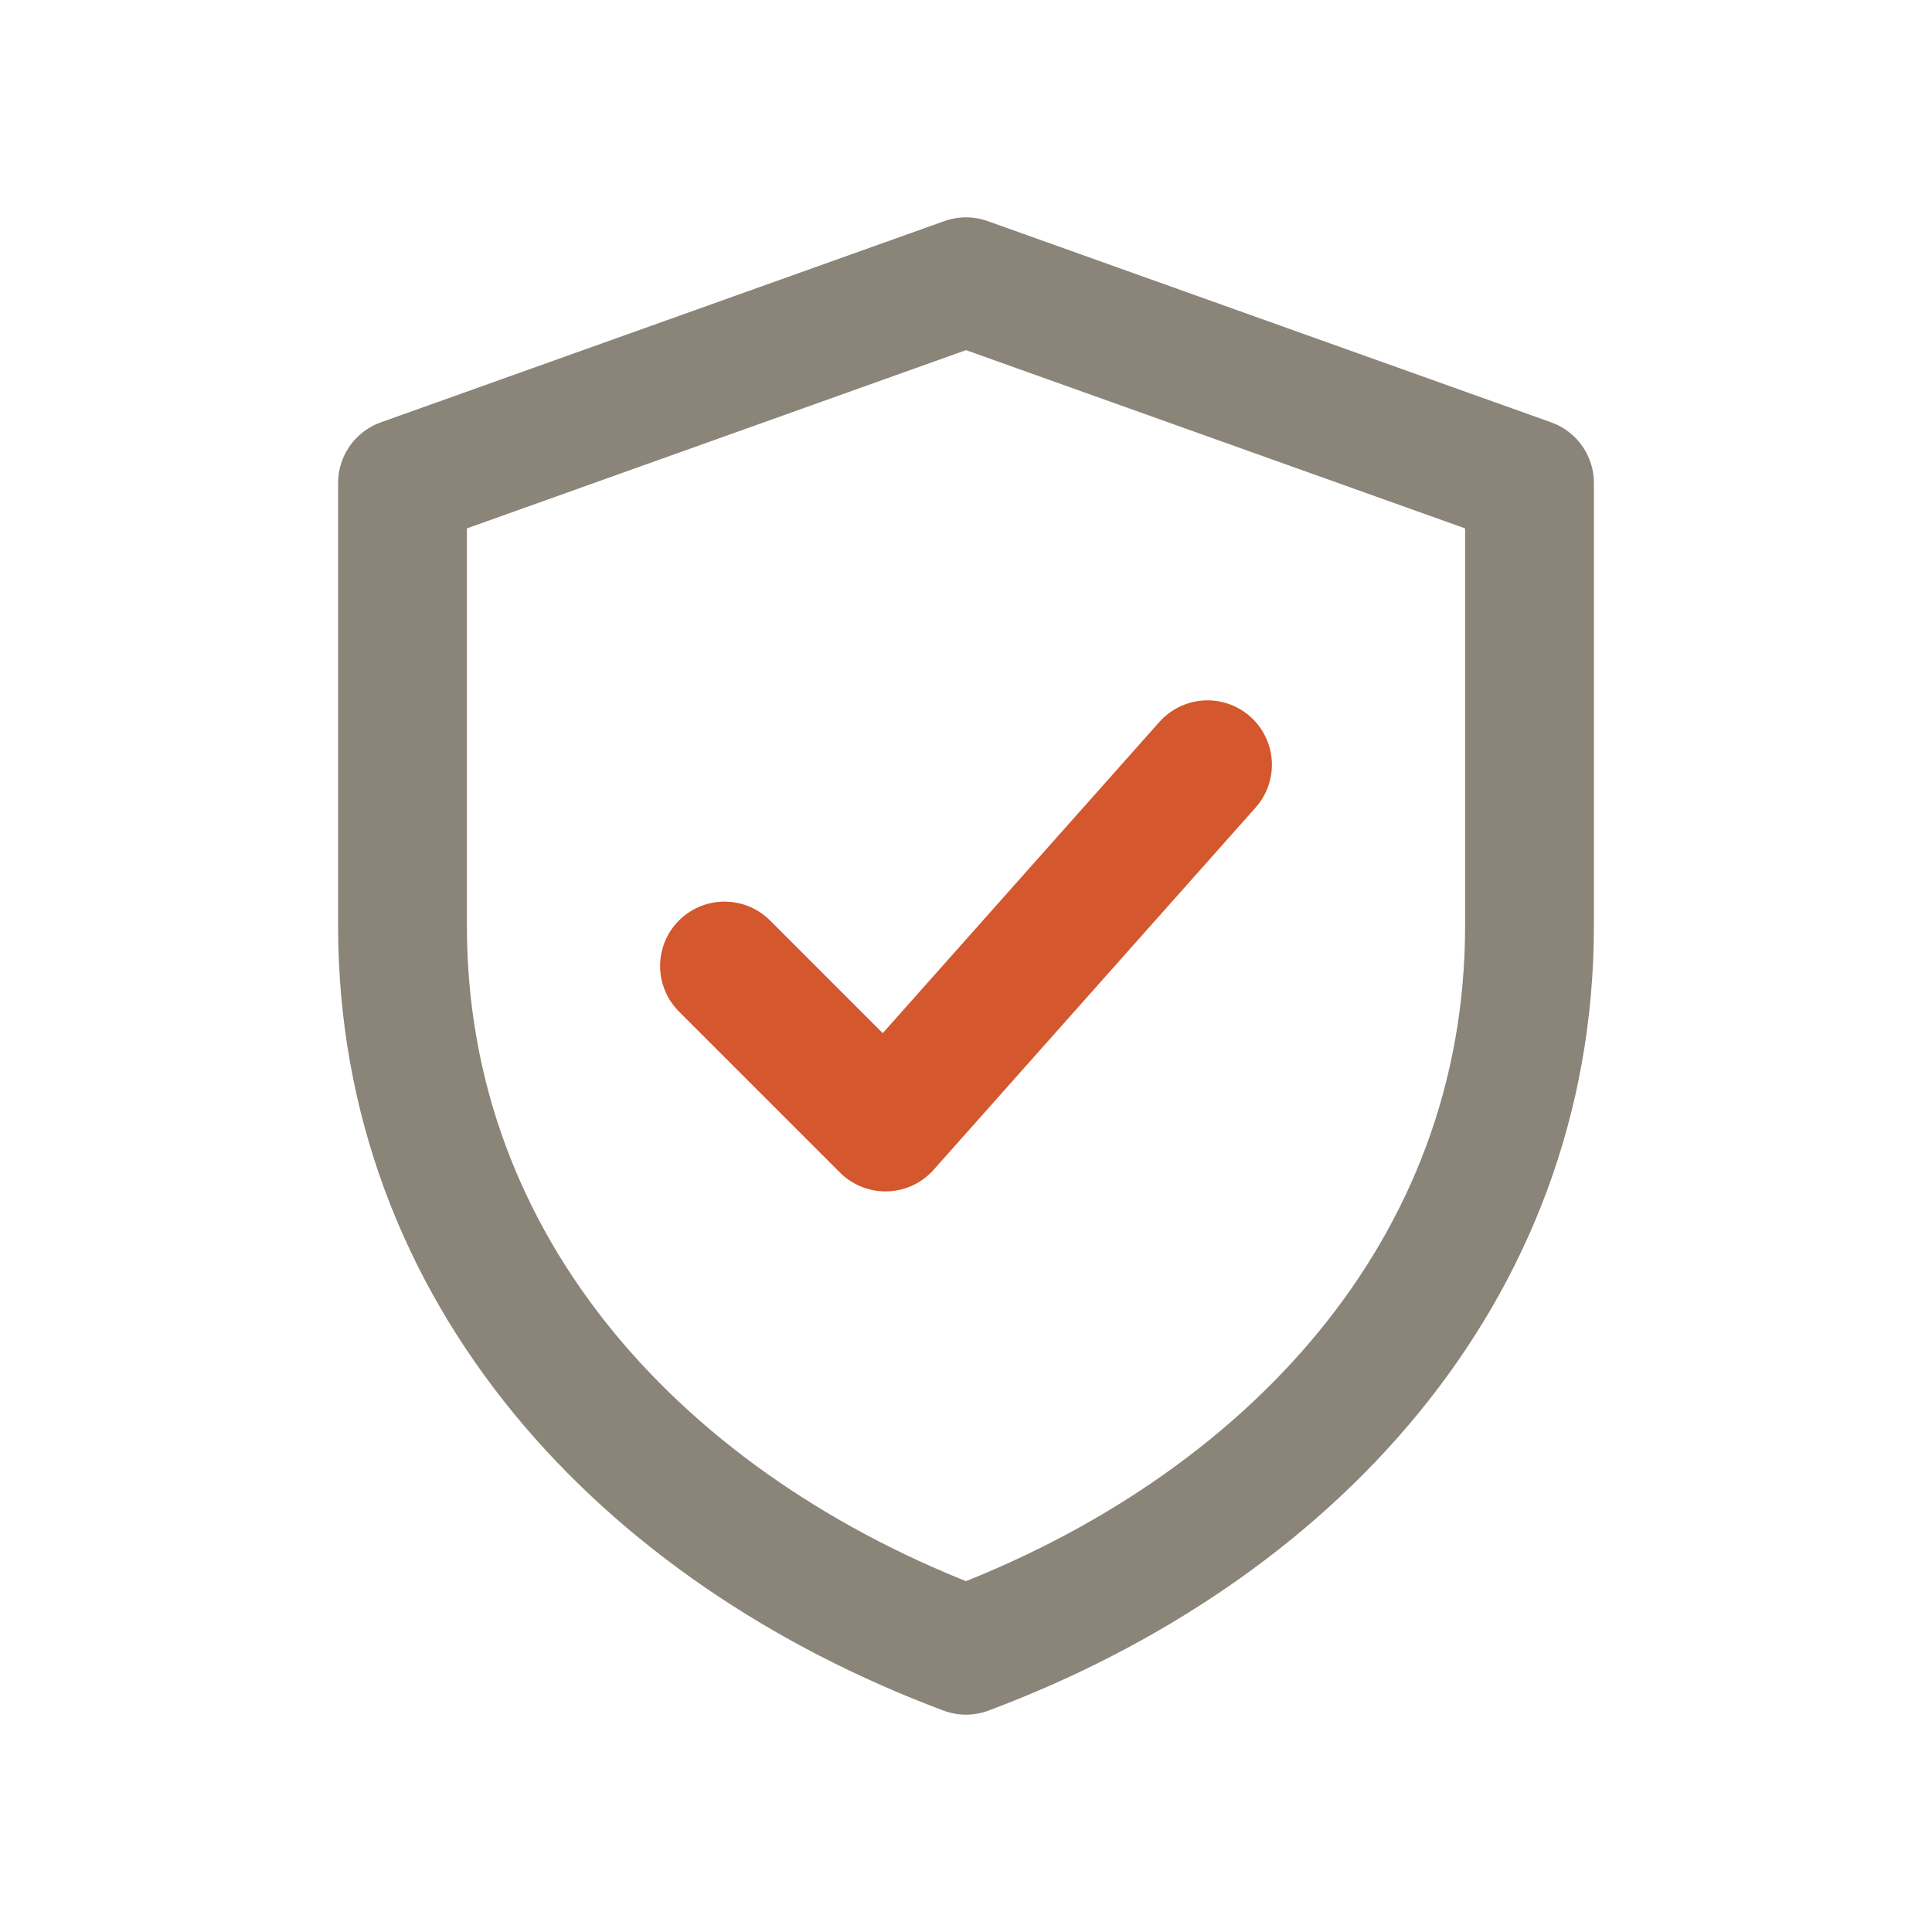
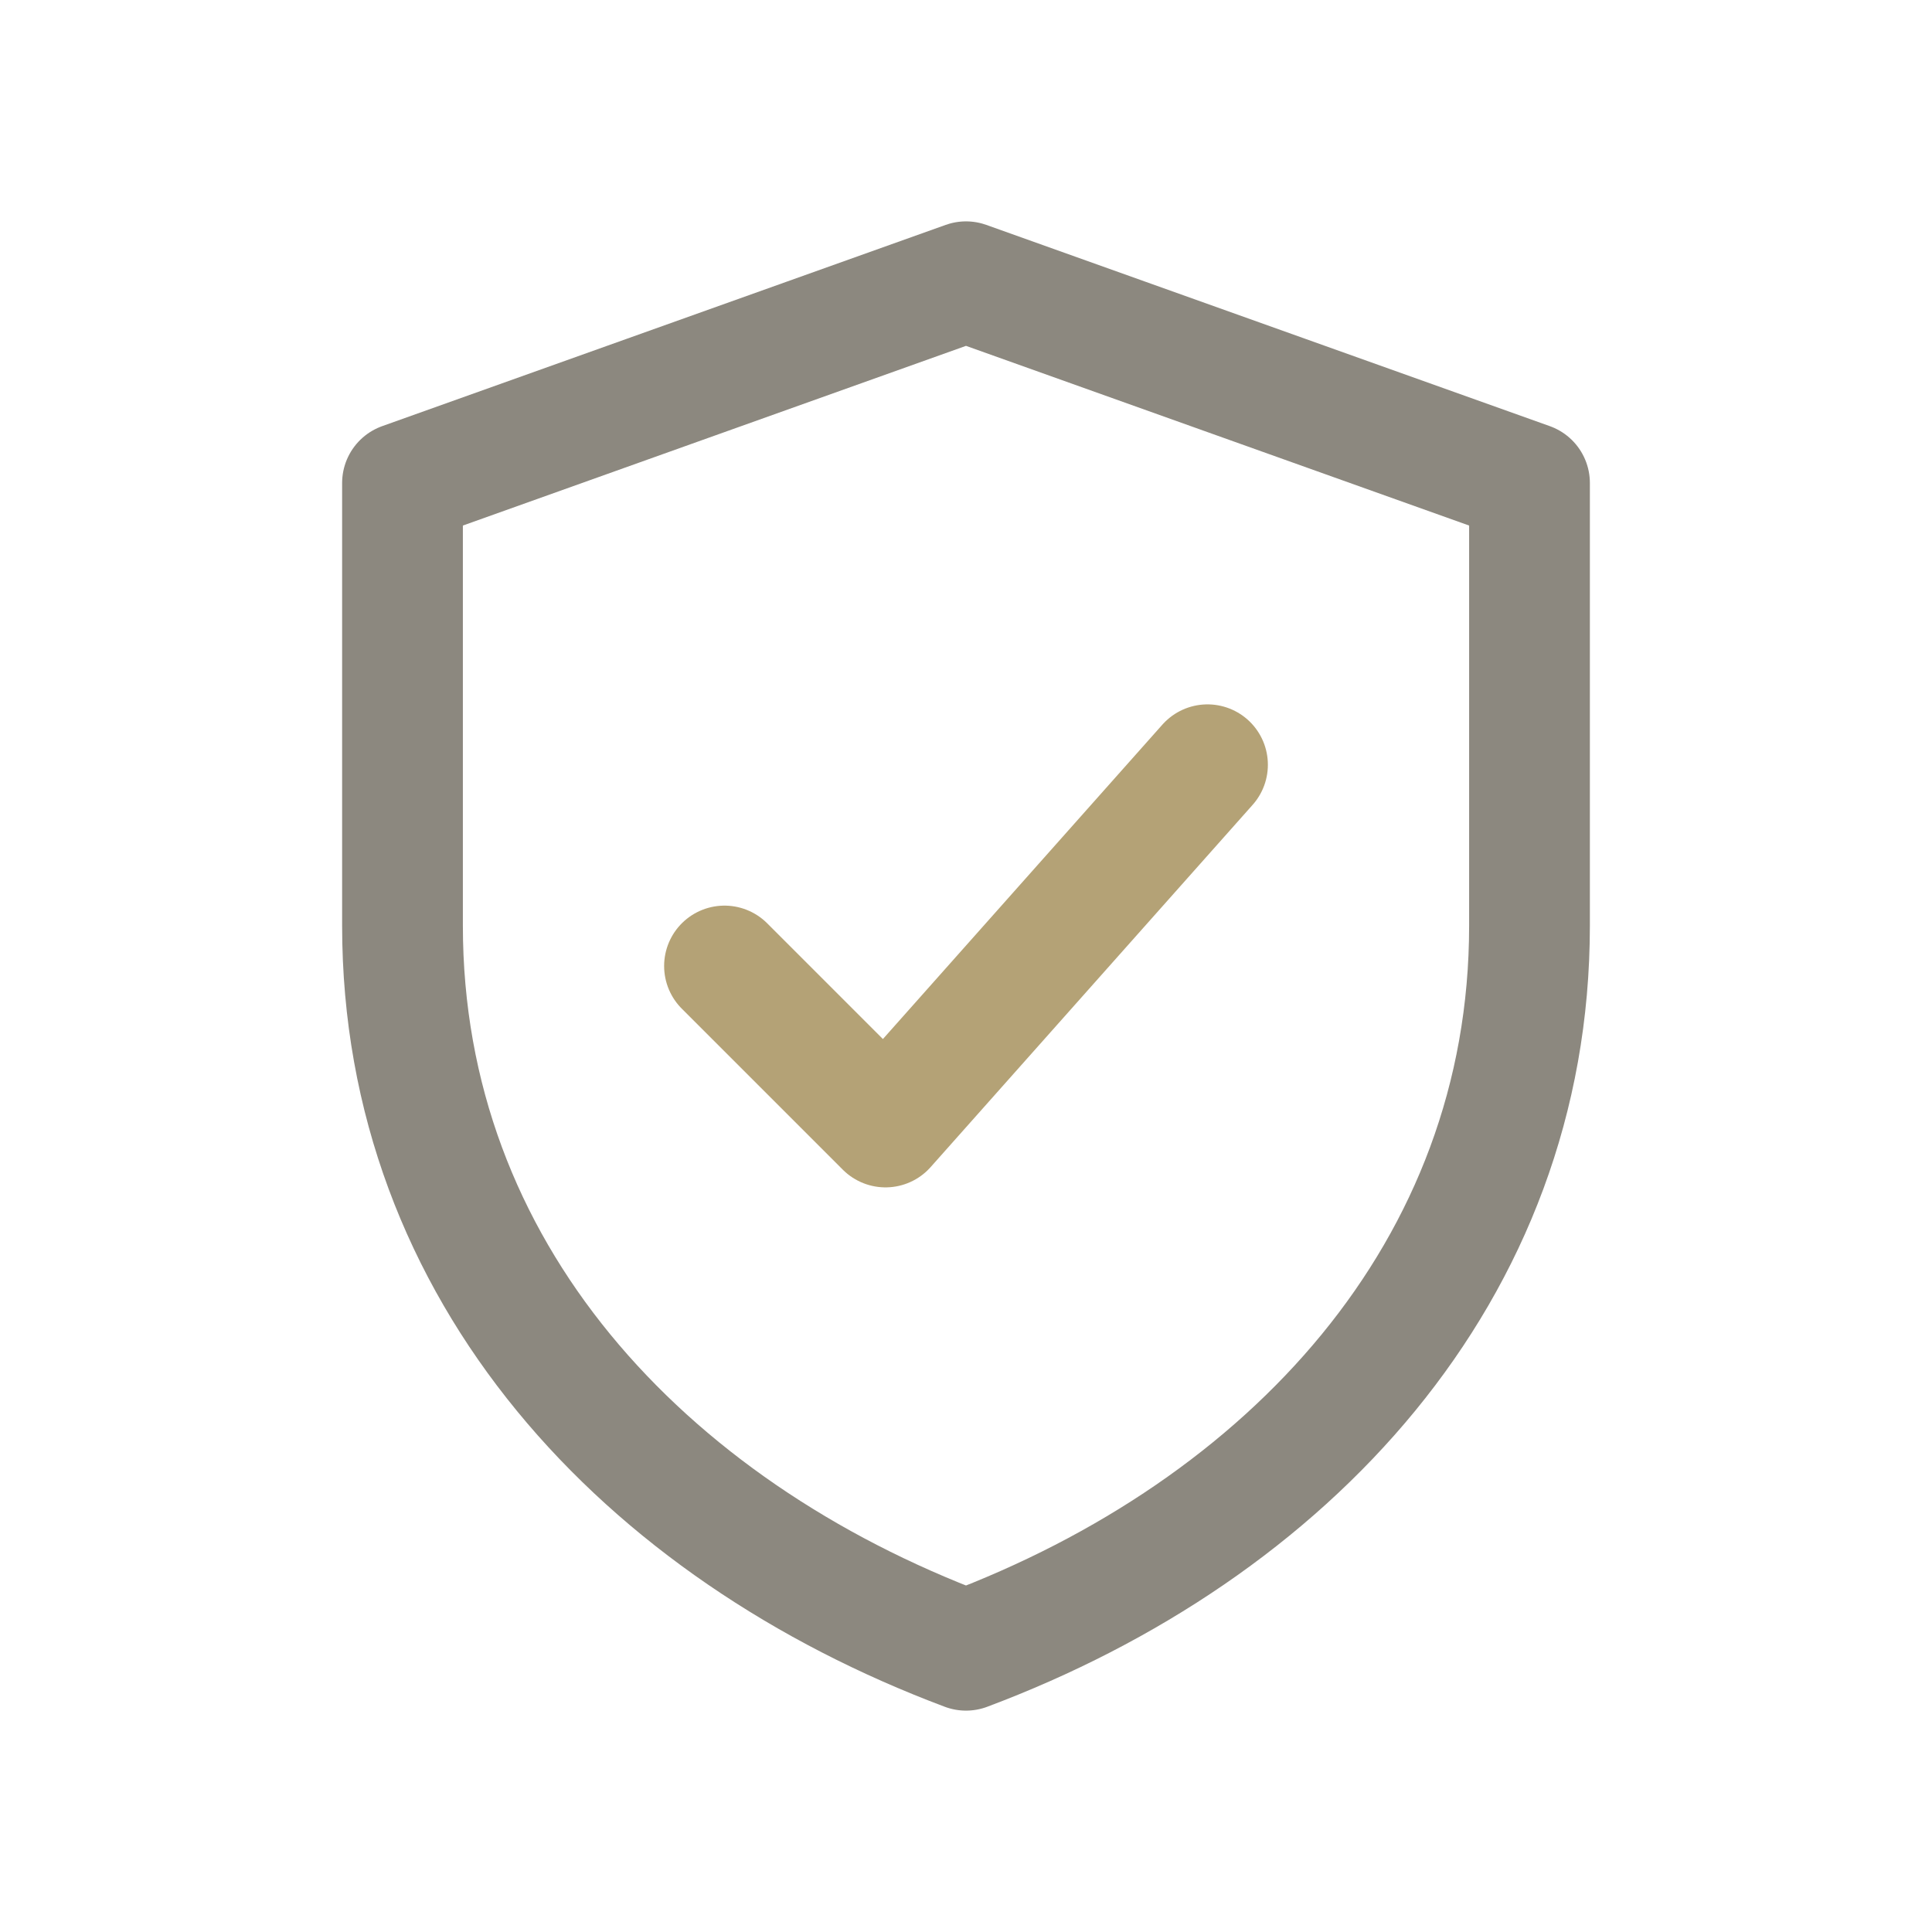
- <svg xmlns="http://www.w3.org/2000/svg" viewBox="0 0 24 24" width="24" height="24" fill="none" stroke="#8B8478" stroke-width="1.6" stroke-linecap="round" stroke-linejoin="round">
+ <svg xmlns="http://www.w3.org/2000/svg" viewBox="0 0 24 24" width="24" height="24" fill="none" stroke="#8C887F" stroke-width="1.5" stroke-linecap="round" stroke-linejoin="round">
  <path d="M12 3.5l7 2.5v5.5c0 4.3-3 7.5-7 9-4-1.5-7-4.7-7-9V6z" />
-   <path d="M9 12l2 2 4-4.5" stroke="#D4572E" />
+   <path d="M9 12l2 2 4-4.5" stroke="#B4A276" />
</svg>
